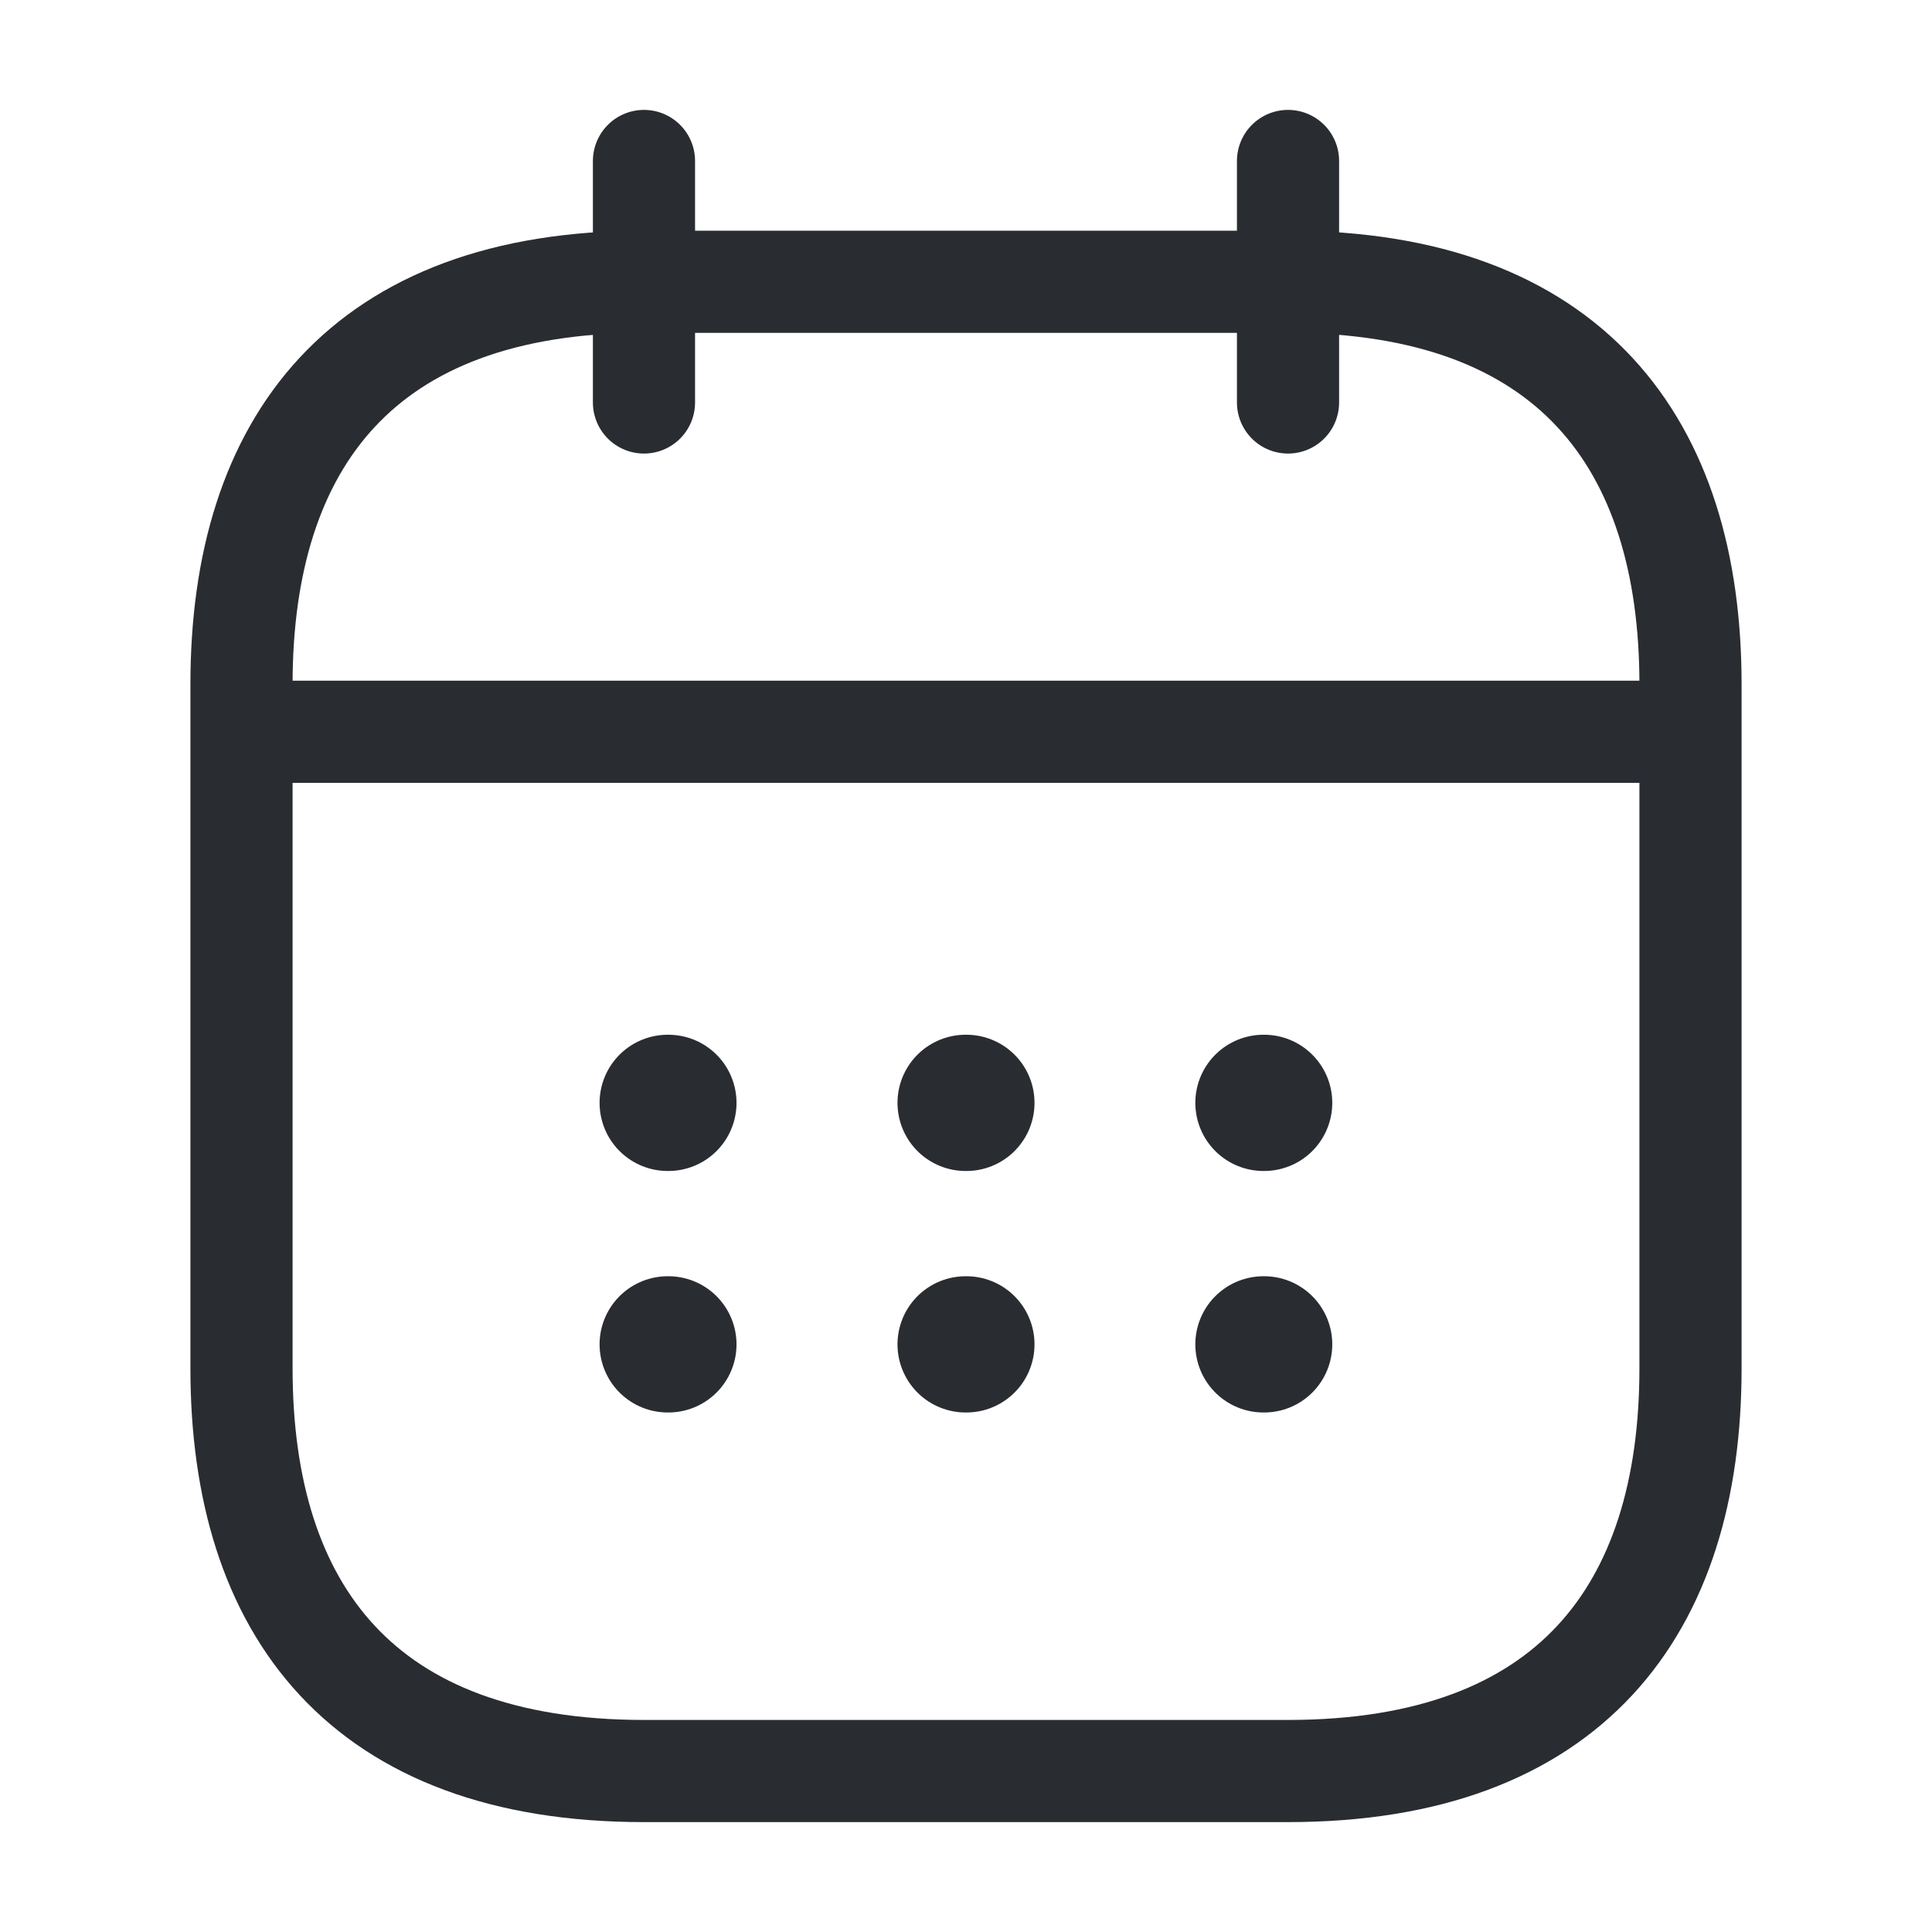
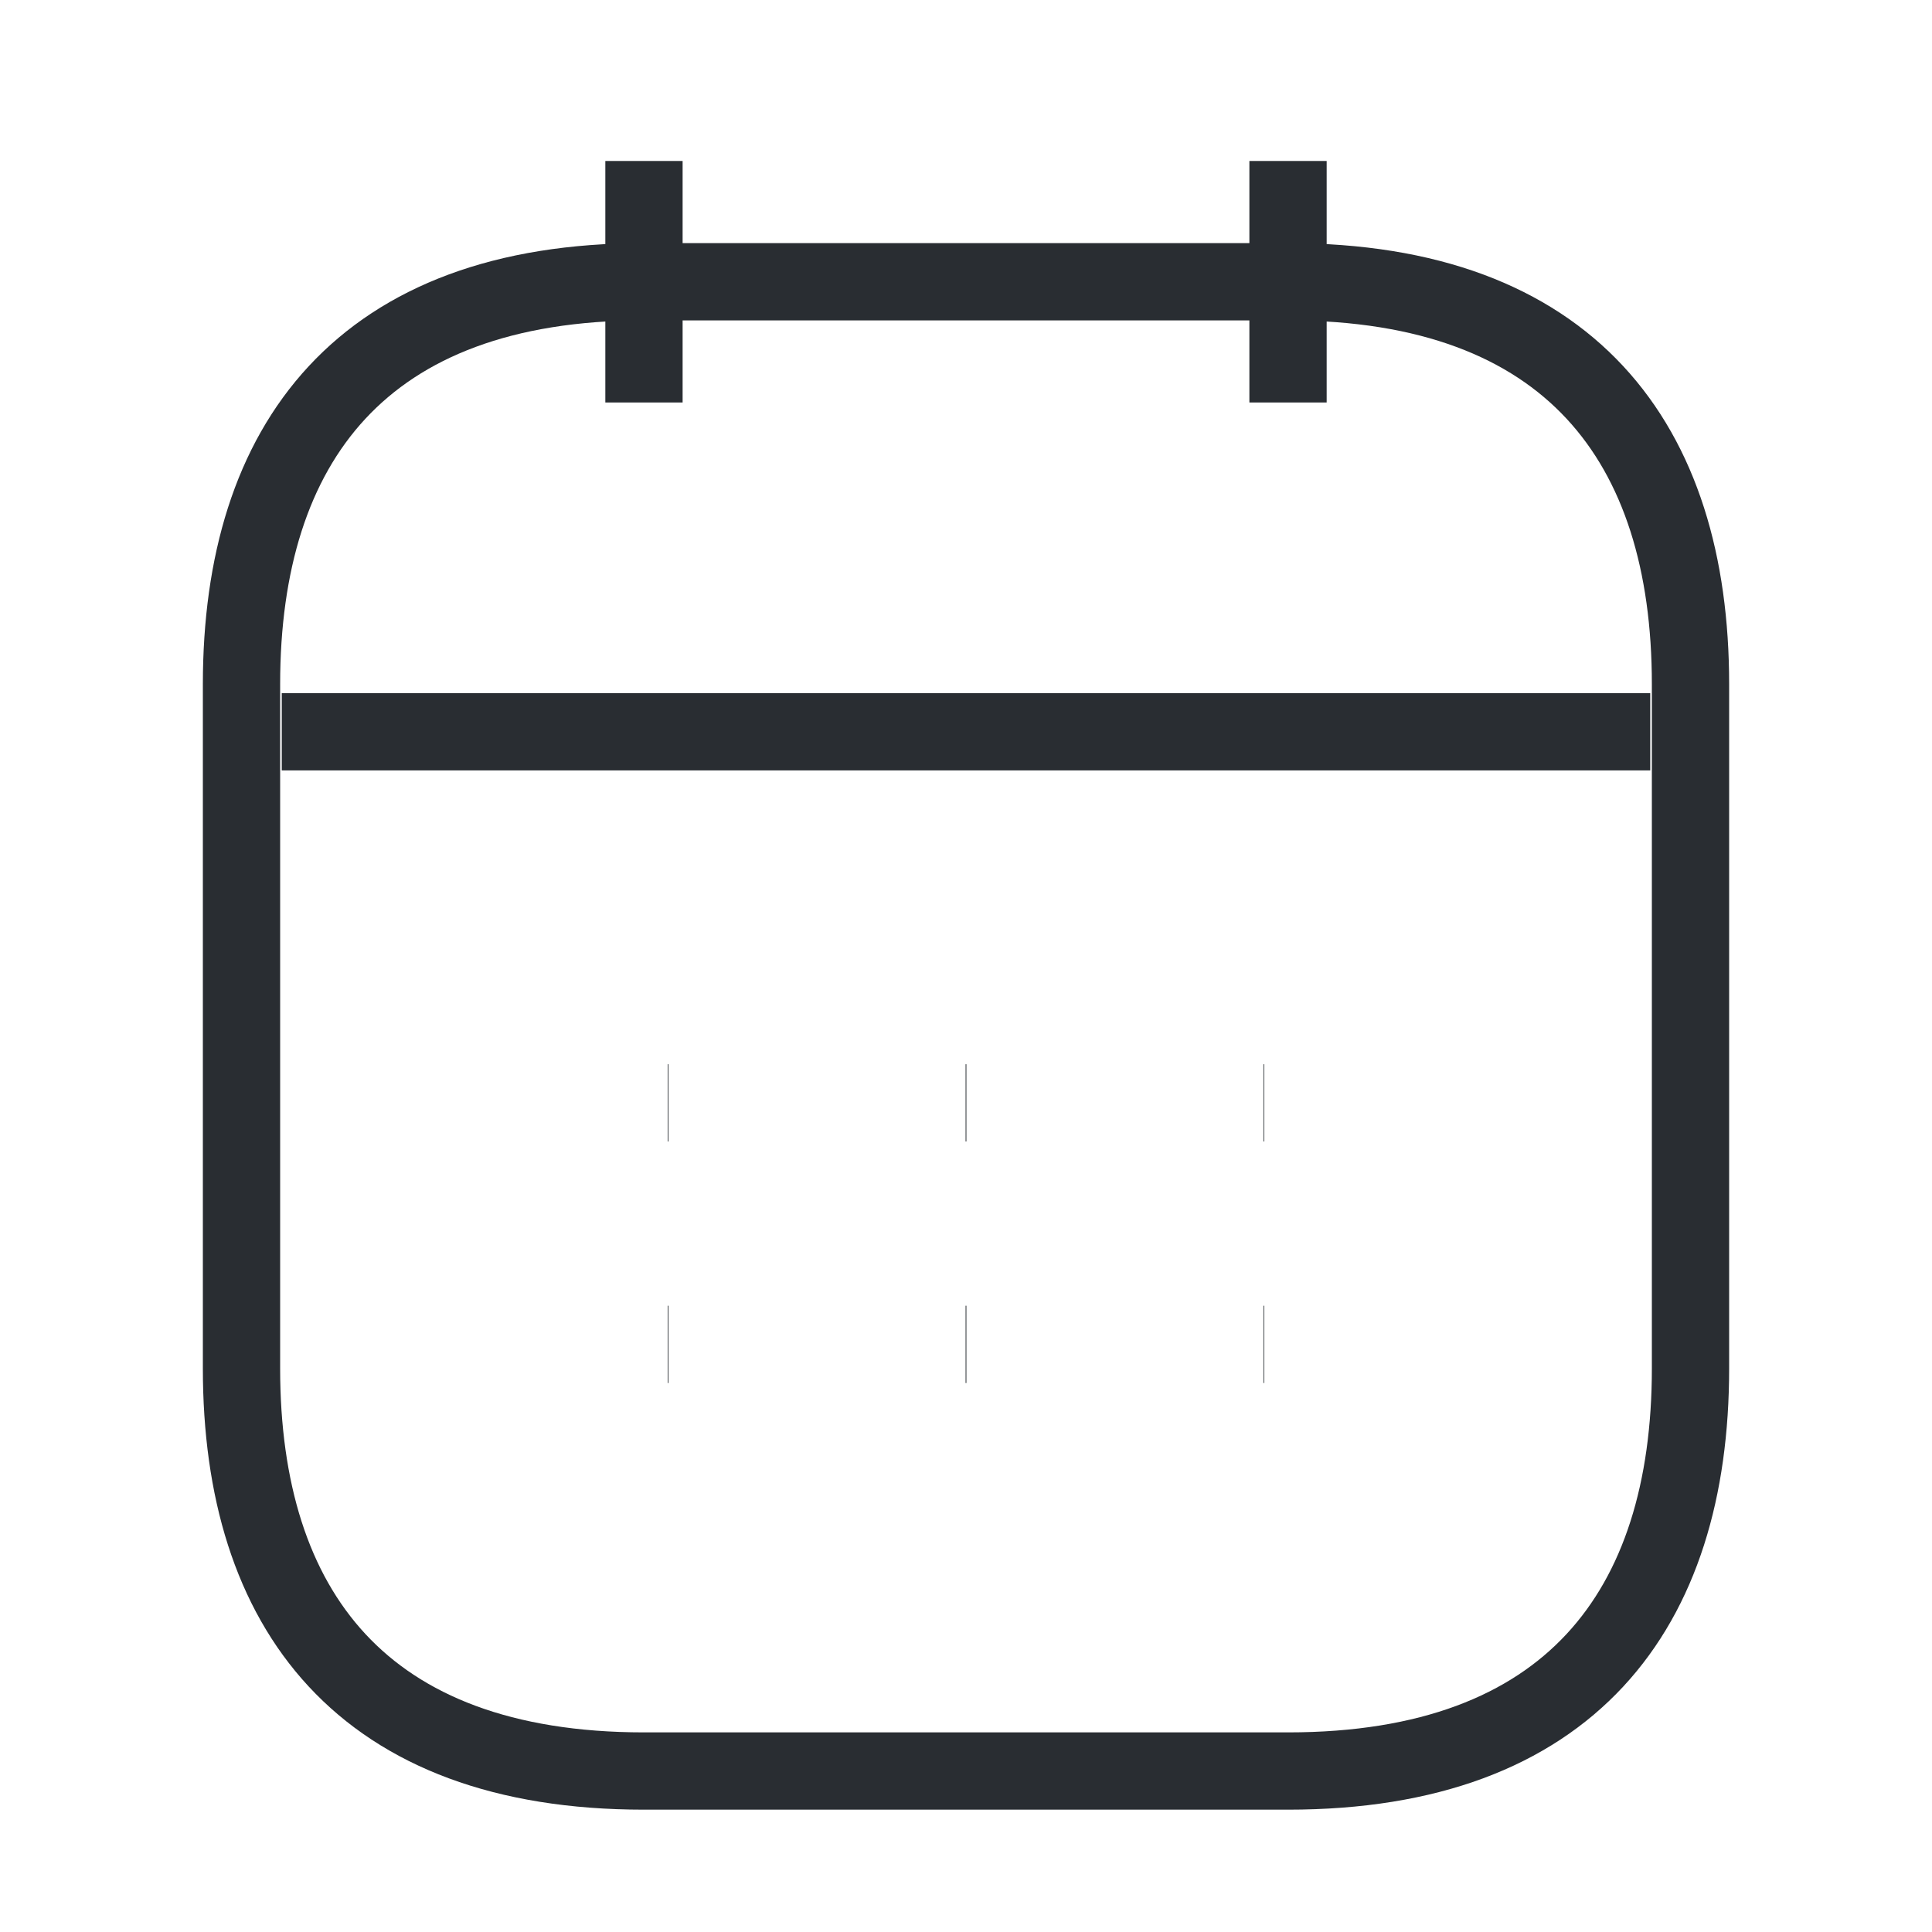
<svg xmlns="http://www.w3.org/2000/svg" width="25" height="25" viewBox="0 0 25 25" fill="none">
-   <path d="M8.333 2.083V5.208" stroke="#292D32" stroke-width="1.322" stroke-miterlimit="10" stroke-linecap="round" stroke-linejoin="round" />
-   <path d="M16.667 2.083V5.208" stroke="#292D32" stroke-width="1.322" stroke-miterlimit="10" stroke-linecap="round" stroke-linejoin="round" />
-   <path d="M3.646 9.469H21.354" stroke="#292D32" stroke-width="1.322" stroke-miterlimit="10" stroke-linecap="round" stroke-linejoin="round" />
-   <path d="M21.875 8.854V17.708C21.875 20.833 20.312 22.917 16.667 22.917H8.333C4.688 22.917 3.125 20.833 3.125 17.708V8.854C3.125 5.729 4.688 3.646 8.333 3.646H16.667C20.312 3.646 21.875 5.729 21.875 8.854Z" stroke="#292D32" stroke-width="1.322" stroke-miterlimit="10" stroke-linecap="round" stroke-linejoin="round" />
-   <path d="M16.349 14.271H16.358" stroke="#292D32" stroke-width="1.763" stroke-linecap="round" stroke-linejoin="round" />
-   <path d="M16.349 17.396H16.358" stroke="#292D32" stroke-width="1.763" stroke-linecap="round" stroke-linejoin="round" />
-   <path d="M12.495 14.271H12.505" stroke="#292D32" stroke-width="1.763" stroke-linecap="round" stroke-linejoin="round" />
-   <path d="M12.495 17.396H12.505" stroke="#292D32" stroke-width="1.763" stroke-linecap="round" stroke-linejoin="round" />
-   <path d="M8.64 14.271H8.649" stroke="#292D32" stroke-width="1.763" stroke-linecap="round" stroke-linejoin="round" />
-   <path d="M8.64 17.396H8.649" stroke="#292D32" stroke-width="1.763" stroke-linecap="round" stroke-linejoin="round" />
+   <path d="M8.333 2.083V5.208" stroke="#292D32" strokeWidth="1.322" stroke-miterlimit="10" strokeLinecap="round" strokeLinejoin="round" />
+   <path d="M16.667 2.083V5.208" stroke="#292D32" strokeWidth="1.322" stroke-miterlimit="10" strokeLinecap="round" strokeLinejoin="round" />
+   <path d="M3.646 9.469H21.354" stroke="#292D32" strokeWidth="1.322" stroke-miterlimit="10" strokeLinecap="round" strokeLinejoin="round" />
+   <path d="M21.875 8.854V17.708C21.875 20.833 20.312 22.917 16.667 22.917H8.333C4.688 22.917 3.125 20.833 3.125 17.708V8.854C3.125 5.729 4.688 3.646 8.333 3.646H16.667C20.312 3.646 21.875 5.729 21.875 8.854Z" stroke="#292D32" strokeWidth="1.322" stroke-miterlimit="10" strokeLinecap="round" strokeLinejoin="round" />
+   <path d="M16.349 14.271H16.358" stroke="#292D32" strokeWidth="1.763" strokeLinecap="round" strokeLinejoin="round" />
+   <path d="M16.349 17.396H16.358" stroke="#292D32" strokeWidth="1.763" strokeLinecap="round" strokeLinejoin="round" />
+   <path d="M12.495 14.271H12.505" stroke="#292D32" strokeWidth="1.763" strokeLinecap="round" strokeLinejoin="round" />
+   <path d="M12.495 17.396H12.505" stroke="#292D32" strokeWidth="1.763" strokeLinecap="round" strokeLinejoin="round" />
+   <path d="M8.64 14.271H8.649" stroke="#292D32" strokeWidth="1.763" strokeLinecap="round" strokeLinejoin="round" />
+   <path d="M8.64 17.396H8.649" stroke="#292D32" strokeWidth="1.763" strokeLinecap="round" strokeLinejoin="round" />
</svg>
